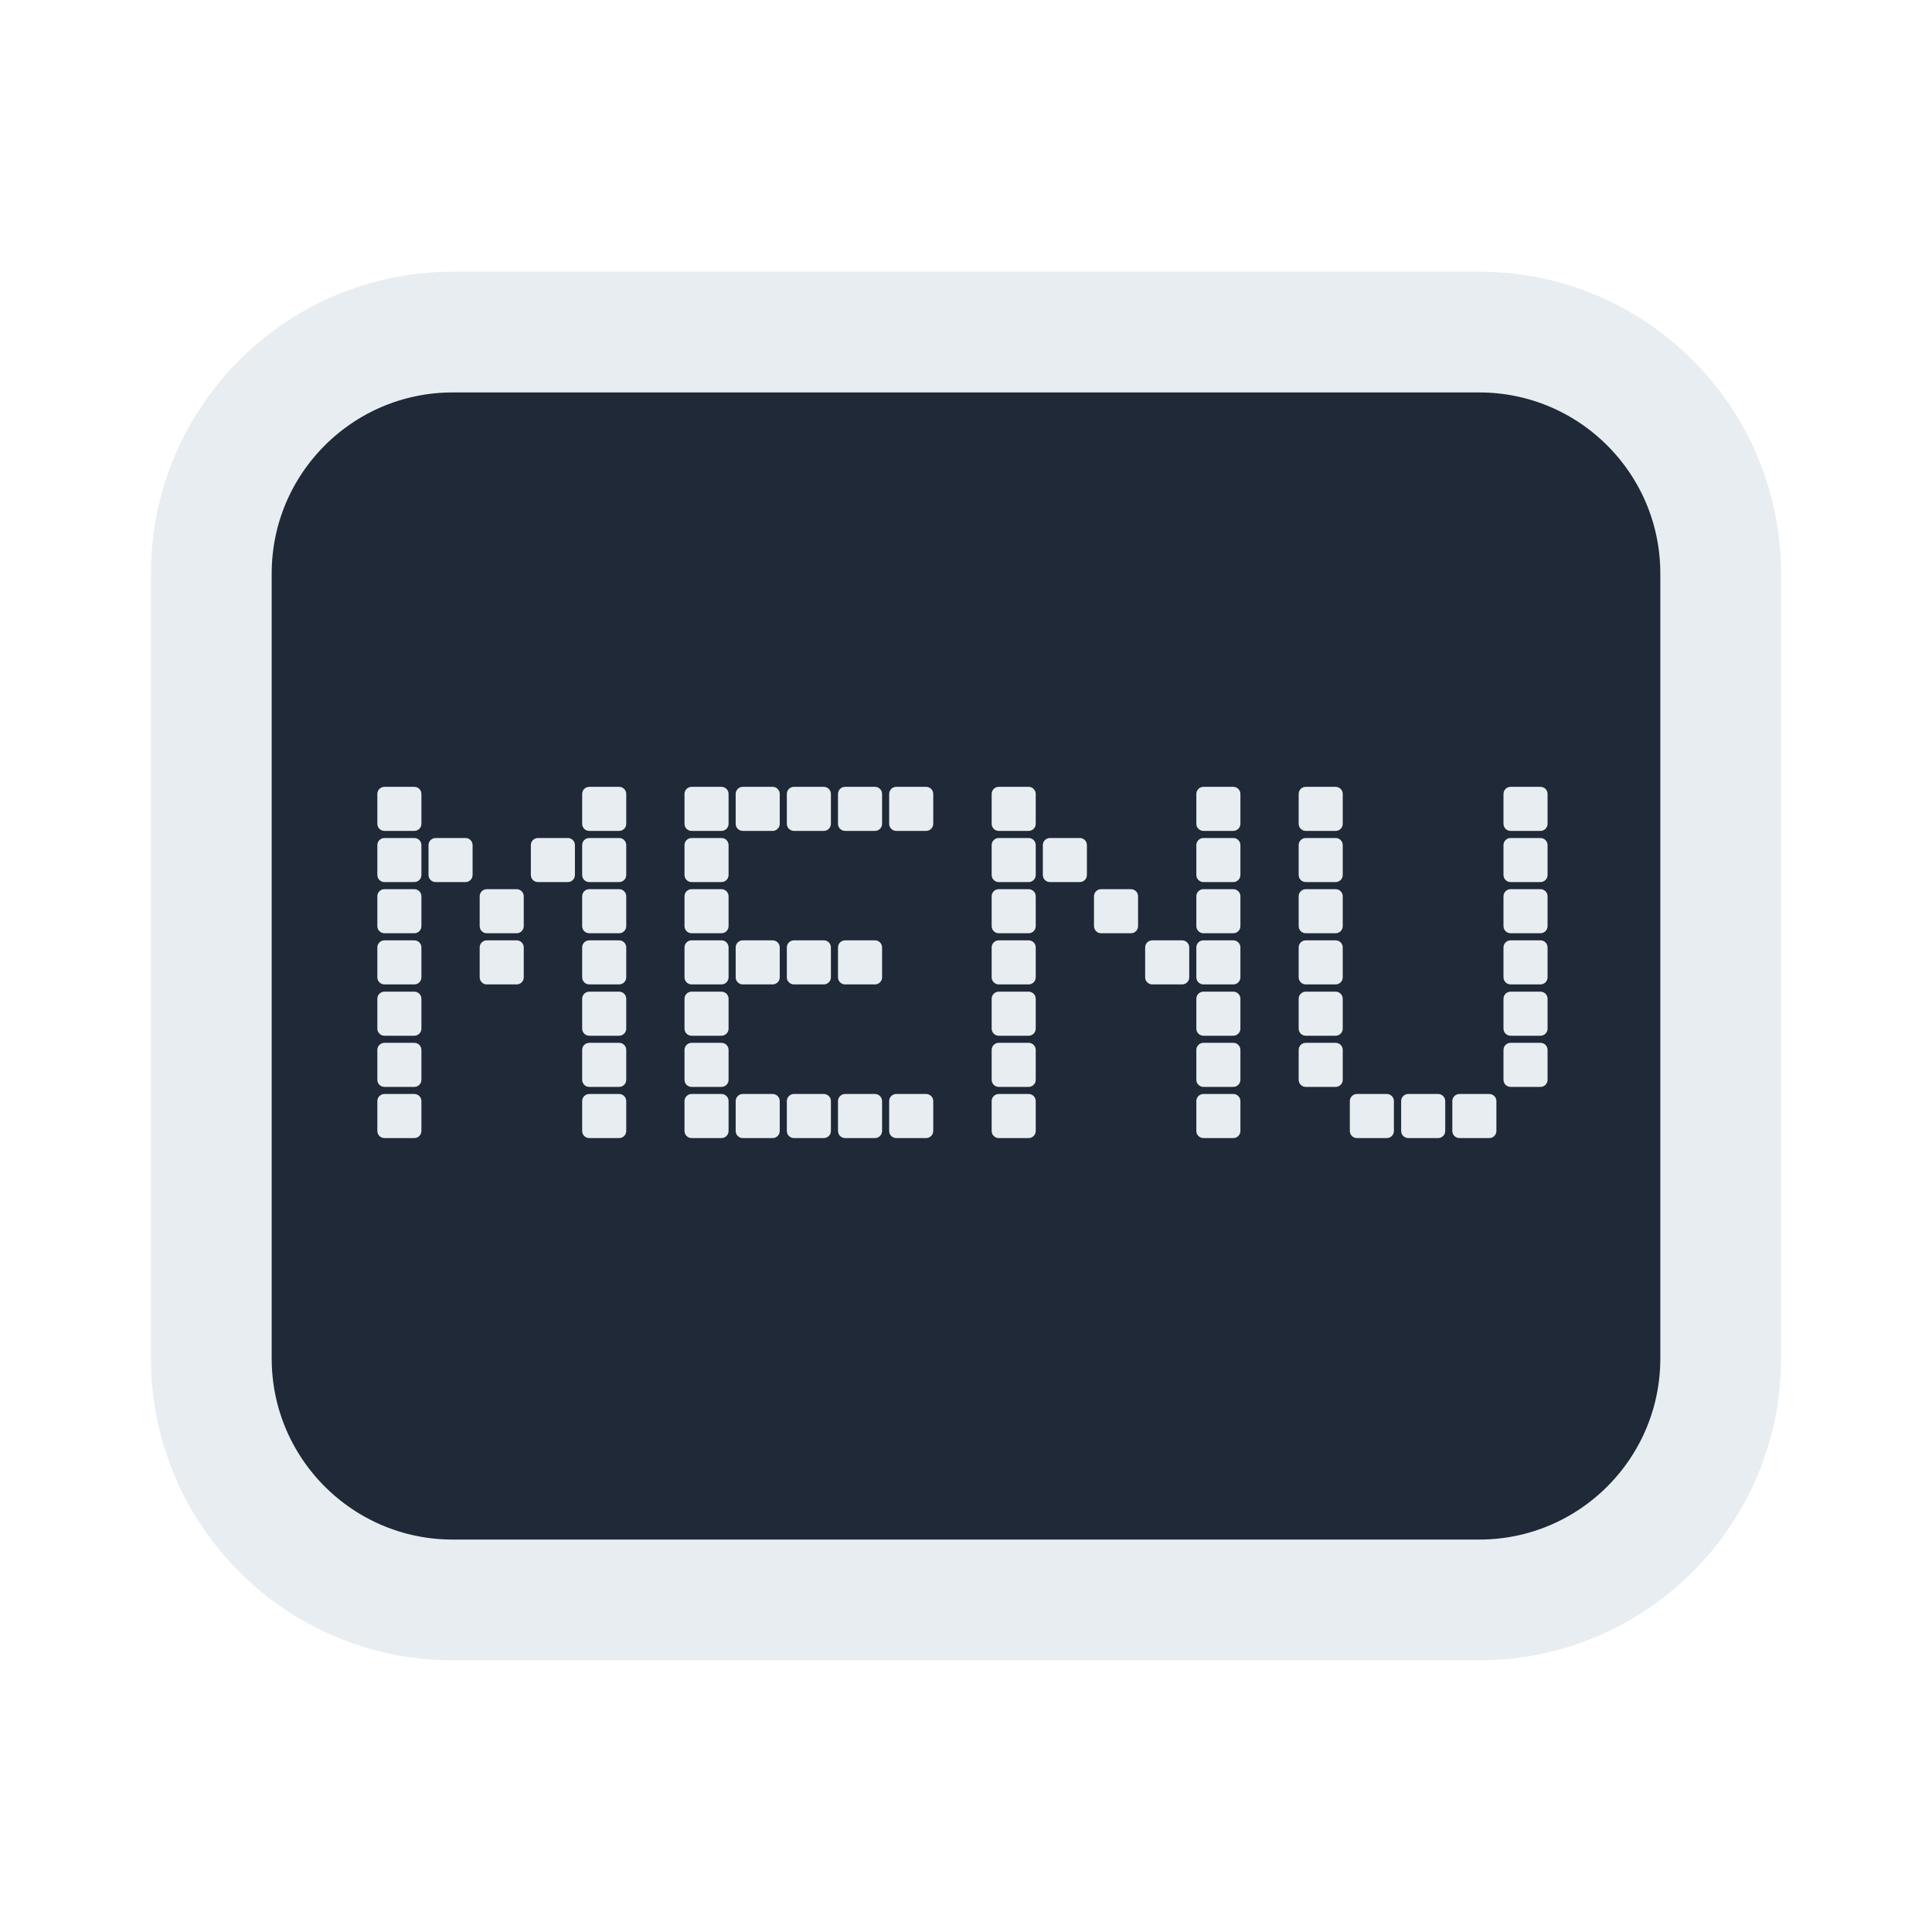
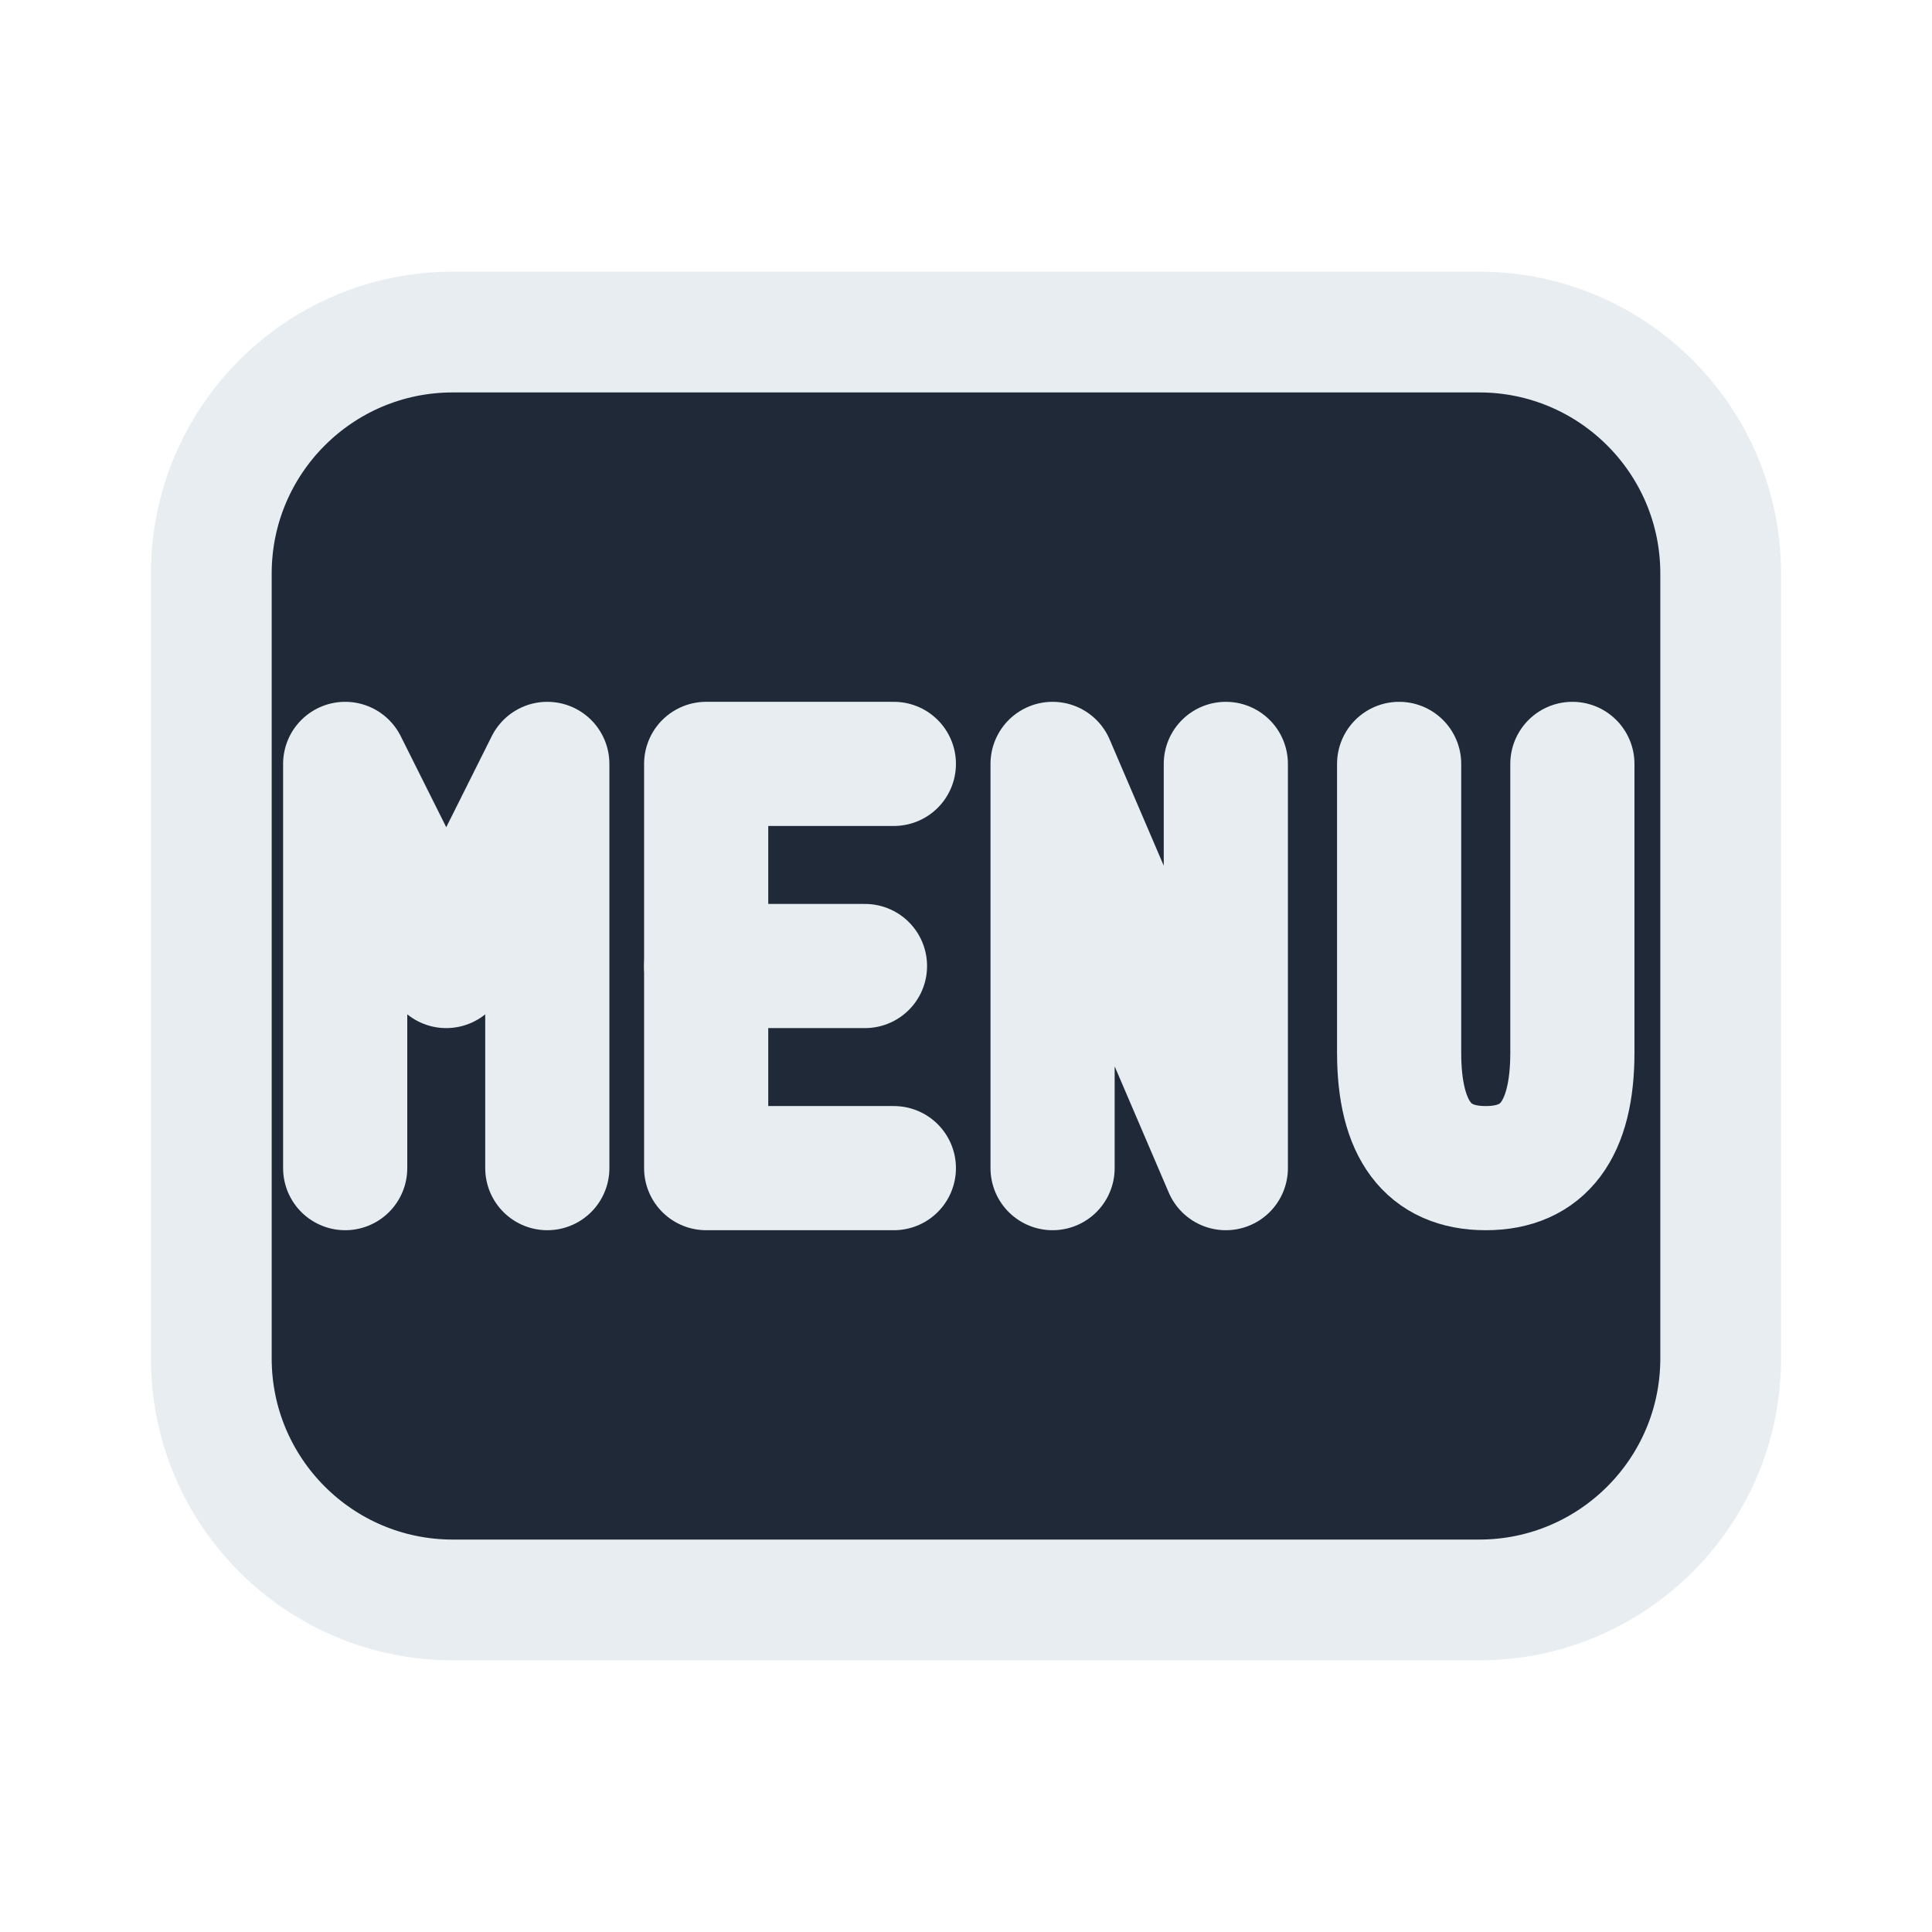
<svg xmlns="http://www.w3.org/2000/svg" viewBox="0 0 128 128">
  <rect x="14" y="22" width="100" height="84" rx="16" fill="#1F2937" stroke="#E8EDF2" stroke-width="8" />
-   <rect x="25.00" y="52.13" width="2.92" height="2.92" rx="0.47" fill="#E8EDF2" />
-   <rect x="38.57" y="52.13" width="2.92" height="2.92" rx="0.47" fill="#E8EDF2" />
-   <rect x="25.00" y="55.52" width="2.92" height="2.92" rx="0.47" fill="#E8EDF2" />
-   <rect x="28.39" y="55.52" width="2.92" height="2.92" rx="0.47" fill="#E8EDF2" />
-   <rect x="35.17" y="55.52" width="2.92" height="2.92" rx="0.47" fill="#E8EDF2" />
-   <rect x="38.57" y="55.52" width="2.92" height="2.92" rx="0.47" fill="#E8EDF2" />
-   <rect x="25.00" y="58.91" width="2.92" height="2.92" rx="0.47" fill="#E8EDF2" />
-   <rect x="31.78" y="58.91" width="2.92" height="2.92" rx="0.47" fill="#E8EDF2" />
-   <rect x="38.57" y="58.91" width="2.92" height="2.92" rx="0.47" fill="#E8EDF2" />
-   <rect x="25.00" y="62.30" width="2.92" height="2.92" rx="0.47" fill="#E8EDF2" />
-   <rect x="31.78" y="62.30" width="2.92" height="2.92" rx="0.47" fill="#E8EDF2" />
-   <rect x="38.57" y="62.30" width="2.92" height="2.92" rx="0.47" fill="#E8EDF2" />
-   <rect x="25.00" y="65.70" width="2.92" height="2.92" rx="0.47" fill="#E8EDF2" />
-   <rect x="38.57" y="65.70" width="2.92" height="2.92" rx="0.47" fill="#E8EDF2" />
-   <rect x="25.00" y="69.09" width="2.92" height="2.92" rx="0.47" fill="#E8EDF2" />
-   <rect x="38.57" y="69.09" width="2.92" height="2.92" rx="0.47" fill="#E8EDF2" />
-   <rect x="25.00" y="72.48" width="2.92" height="2.92" rx="0.47" fill="#E8EDF2" />
-   <rect x="38.57" y="72.48" width="2.92" height="2.92" rx="0.47" fill="#E8EDF2" />
-   <rect x="45.35" y="52.13" width="2.92" height="2.92" rx="0.47" fill="#E8EDF2" />
-   <rect x="48.74" y="52.13" width="2.92" height="2.92" rx="0.47" fill="#E8EDF2" />
-   <rect x="52.13" y="52.13" width="2.92" height="2.92" rx="0.47" fill="#E8EDF2" />
-   <rect x="55.52" y="52.13" width="2.92" height="2.92" rx="0.47" fill="#E8EDF2" />
-   <rect x="58.91" y="52.13" width="2.92" height="2.92" rx="0.47" fill="#E8EDF2" />
-   <rect x="45.35" y="55.52" width="2.92" height="2.92" rx="0.47" fill="#E8EDF2" />
-   <rect x="45.35" y="58.91" width="2.92" height="2.92" rx="0.47" fill="#E8EDF2" />
-   <rect x="45.35" y="62.30" width="2.92" height="2.92" rx="0.47" fill="#E8EDF2" />
-   <rect x="48.74" y="62.30" width="2.92" height="2.92" rx="0.47" fill="#E8EDF2" />
-   <rect x="52.13" y="62.30" width="2.92" height="2.92" rx="0.47" fill="#E8EDF2" />
-   <rect x="55.52" y="62.30" width="2.92" height="2.92" rx="0.47" fill="#E8EDF2" />
-   <rect x="45.35" y="65.70" width="2.92" height="2.92" rx="0.47" fill="#E8EDF2" />
-   <rect x="45.35" y="69.09" width="2.92" height="2.92" rx="0.47" fill="#E8EDF2" />
-   <rect x="45.35" y="72.48" width="2.92" height="2.92" rx="0.47" fill="#E8EDF2" />
-   <rect x="48.74" y="72.48" width="2.92" height="2.92" rx="0.47" fill="#E8EDF2" />
-   <rect x="52.13" y="72.48" width="2.92" height="2.92" rx="0.47" fill="#E8EDF2" />
-   <rect x="55.52" y="72.48" width="2.92" height="2.92" rx="0.47" fill="#E8EDF2" />
-   <rect x="58.91" y="72.48" width="2.92" height="2.92" rx="0.47" fill="#E8EDF2" />
-   <rect x="65.70" y="52.13" width="2.92" height="2.92" rx="0.47" fill="#E8EDF2" />
-   <rect x="79.26" y="52.13" width="2.92" height="2.92" rx="0.47" fill="#E8EDF2" />
-   <rect x="65.70" y="55.52" width="2.92" height="2.92" rx="0.47" fill="#E8EDF2" />
-   <rect x="69.09" y="55.52" width="2.92" height="2.92" rx="0.47" fill="#E8EDF2" />
-   <rect x="79.26" y="55.52" width="2.92" height="2.92" rx="0.47" fill="#E8EDF2" />
-   <rect x="65.70" y="58.91" width="2.92" height="2.92" rx="0.47" fill="#E8EDF2" />
-   <rect x="72.48" y="58.91" width="2.92" height="2.92" rx="0.47" fill="#E8EDF2" />
-   <rect x="79.26" y="58.91" width="2.92" height="2.92" rx="0.47" fill="#E8EDF2" />
-   <rect x="65.70" y="62.30" width="2.92" height="2.92" rx="0.47" fill="#E8EDF2" />
-   <rect x="75.87" y="62.30" width="2.92" height="2.92" rx="0.47" fill="#E8EDF2" />
-   <rect x="79.26" y="62.30" width="2.92" height="2.92" rx="0.47" fill="#E8EDF2" />
-   <rect x="65.70" y="65.70" width="2.92" height="2.92" rx="0.47" fill="#E8EDF2" />
-   <rect x="79.26" y="65.70" width="2.92" height="2.92" rx="0.47" fill="#E8EDF2" />
-   <rect x="65.70" y="69.09" width="2.92" height="2.92" rx="0.47" fill="#E8EDF2" />
-   <rect x="79.26" y="69.09" width="2.92" height="2.92" rx="0.47" fill="#E8EDF2" />
-   <rect x="65.70" y="72.48" width="2.92" height="2.92" rx="0.47" fill="#E8EDF2" />
-   <rect x="79.26" y="72.48" width="2.92" height="2.92" rx="0.47" fill="#E8EDF2" />
-   <rect x="86.04" y="52.13" width="2.92" height="2.92" rx="0.47" fill="#E8EDF2" />
-   <rect x="99.61" y="52.13" width="2.92" height="2.92" rx="0.47" fill="#E8EDF2" />
-   <rect x="86.04" y="55.52" width="2.92" height="2.92" rx="0.47" fill="#E8EDF2" />
-   <rect x="99.61" y="55.52" width="2.92" height="2.92" rx="0.47" fill="#E8EDF2" />
-   <rect x="86.04" y="58.91" width="2.92" height="2.92" rx="0.47" fill="#E8EDF2" />
-   <rect x="99.61" y="58.91" width="2.92" height="2.92" rx="0.47" fill="#E8EDF2" />
-   <rect x="86.04" y="62.30" width="2.92" height="2.92" rx="0.47" fill="#E8EDF2" />
-   <rect x="99.61" y="62.30" width="2.92" height="2.92" rx="0.47" fill="#E8EDF2" />
-   <rect x="86.04" y="65.70" width="2.92" height="2.92" rx="0.47" fill="#E8EDF2" />
-   <rect x="99.61" y="65.70" width="2.92" height="2.92" rx="0.47" fill="#E8EDF2" />
-   <rect x="86.04" y="69.09" width="2.92" height="2.92" rx="0.47" fill="#E8EDF2" />
-   <rect x="99.61" y="69.09" width="2.92" height="2.92" rx="0.47" fill="#E8EDF2" />
-   <rect x="89.43" y="72.48" width="2.92" height="2.92" rx="0.47" fill="#E8EDF2" />
-   <rect x="92.83" y="72.48" width="2.92" height="2.92" rx="0.47" fill="#E8EDF2" />
-   <rect x="96.22" y="72.48" width="2.92" height="2.92" rx="0.47" fill="#E8EDF2" />
+   <g fill="none" stroke="#E8EDF2" stroke-width="4.3" stroke-linecap="round" stroke-linejoin="round">
+     <path d="M1.5 14V0L5 7L8.5 0V14" transform="translate(20.00 50.61) scale(1.913)" />
+     <path d="M8.5 0H2V14H8.5" transform="translate(42.96 50.61) scale(1.913)" />
+     <path d="M2 7H7.5" transform="translate(42.96 50.61) scale(1.913)" />
+     <path d="M2 14V0L8 14V0" transform="translate(65.91 50.61) scale(1.913)" />
+     <path d="M2 0V10Q2 14 5 14Q8 14 8 10V0" transform="translate(88.87 50.61) scale(1.913)" />
+   </g>
</svg>
